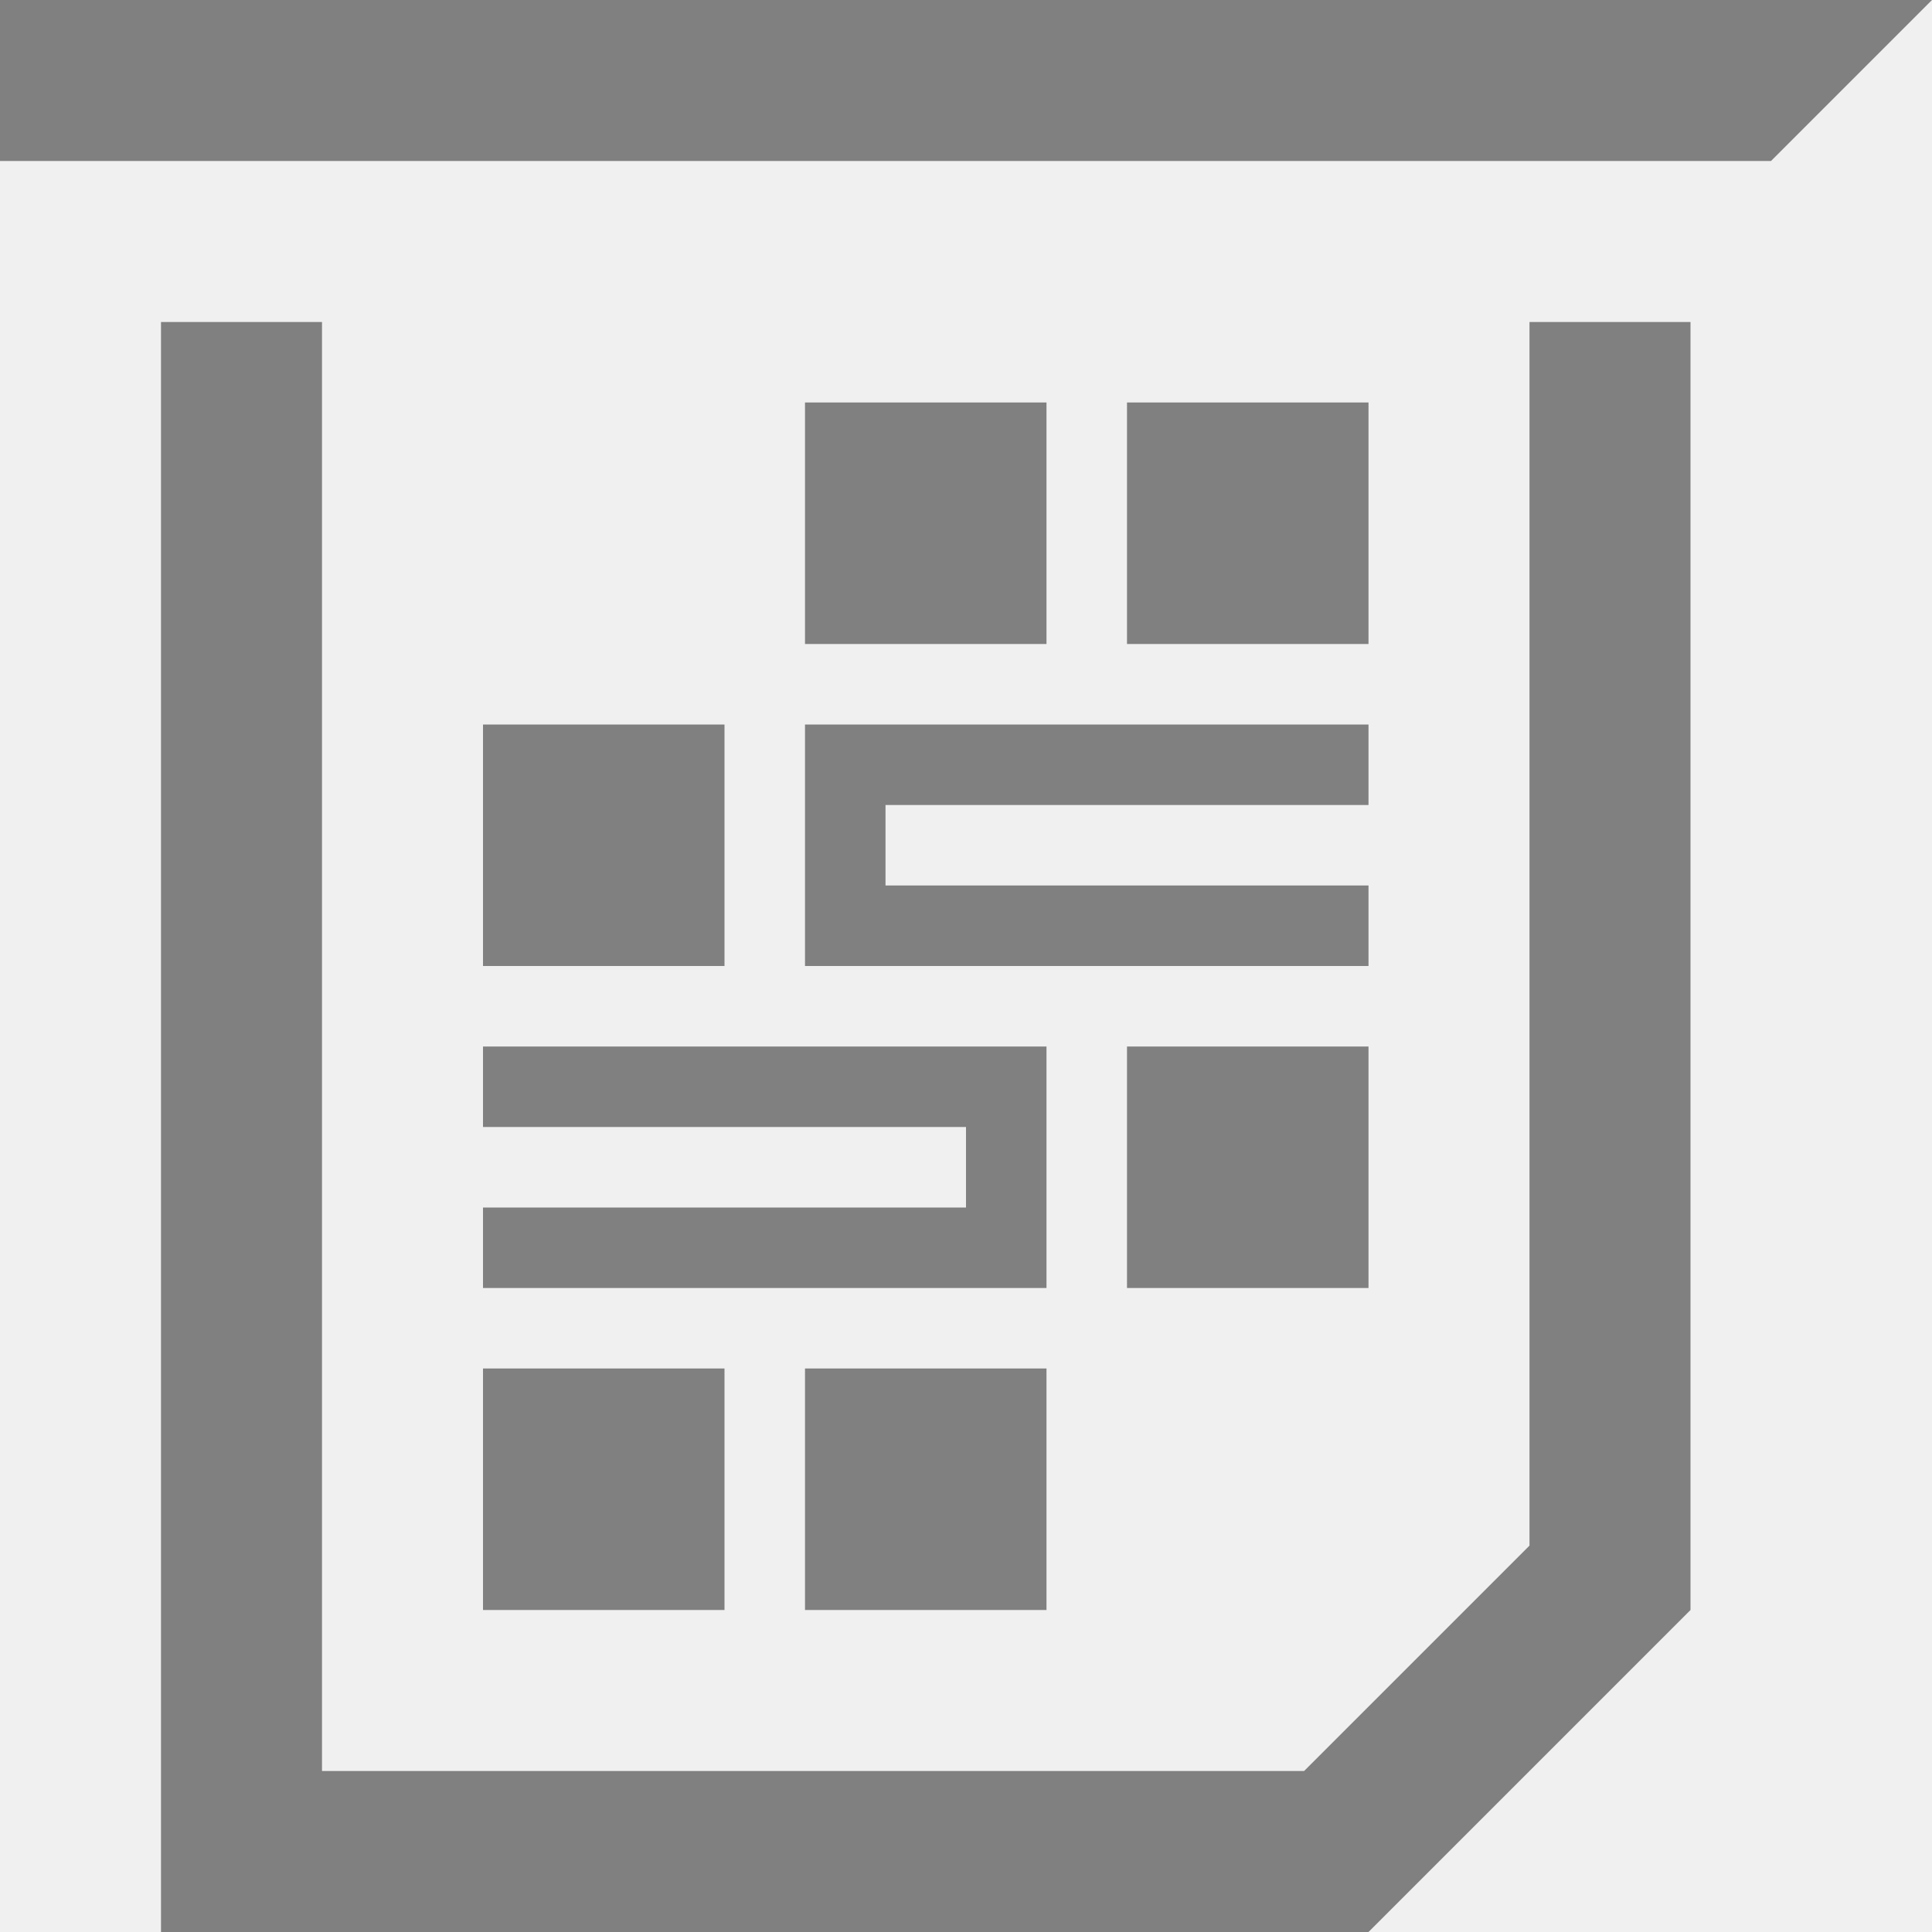
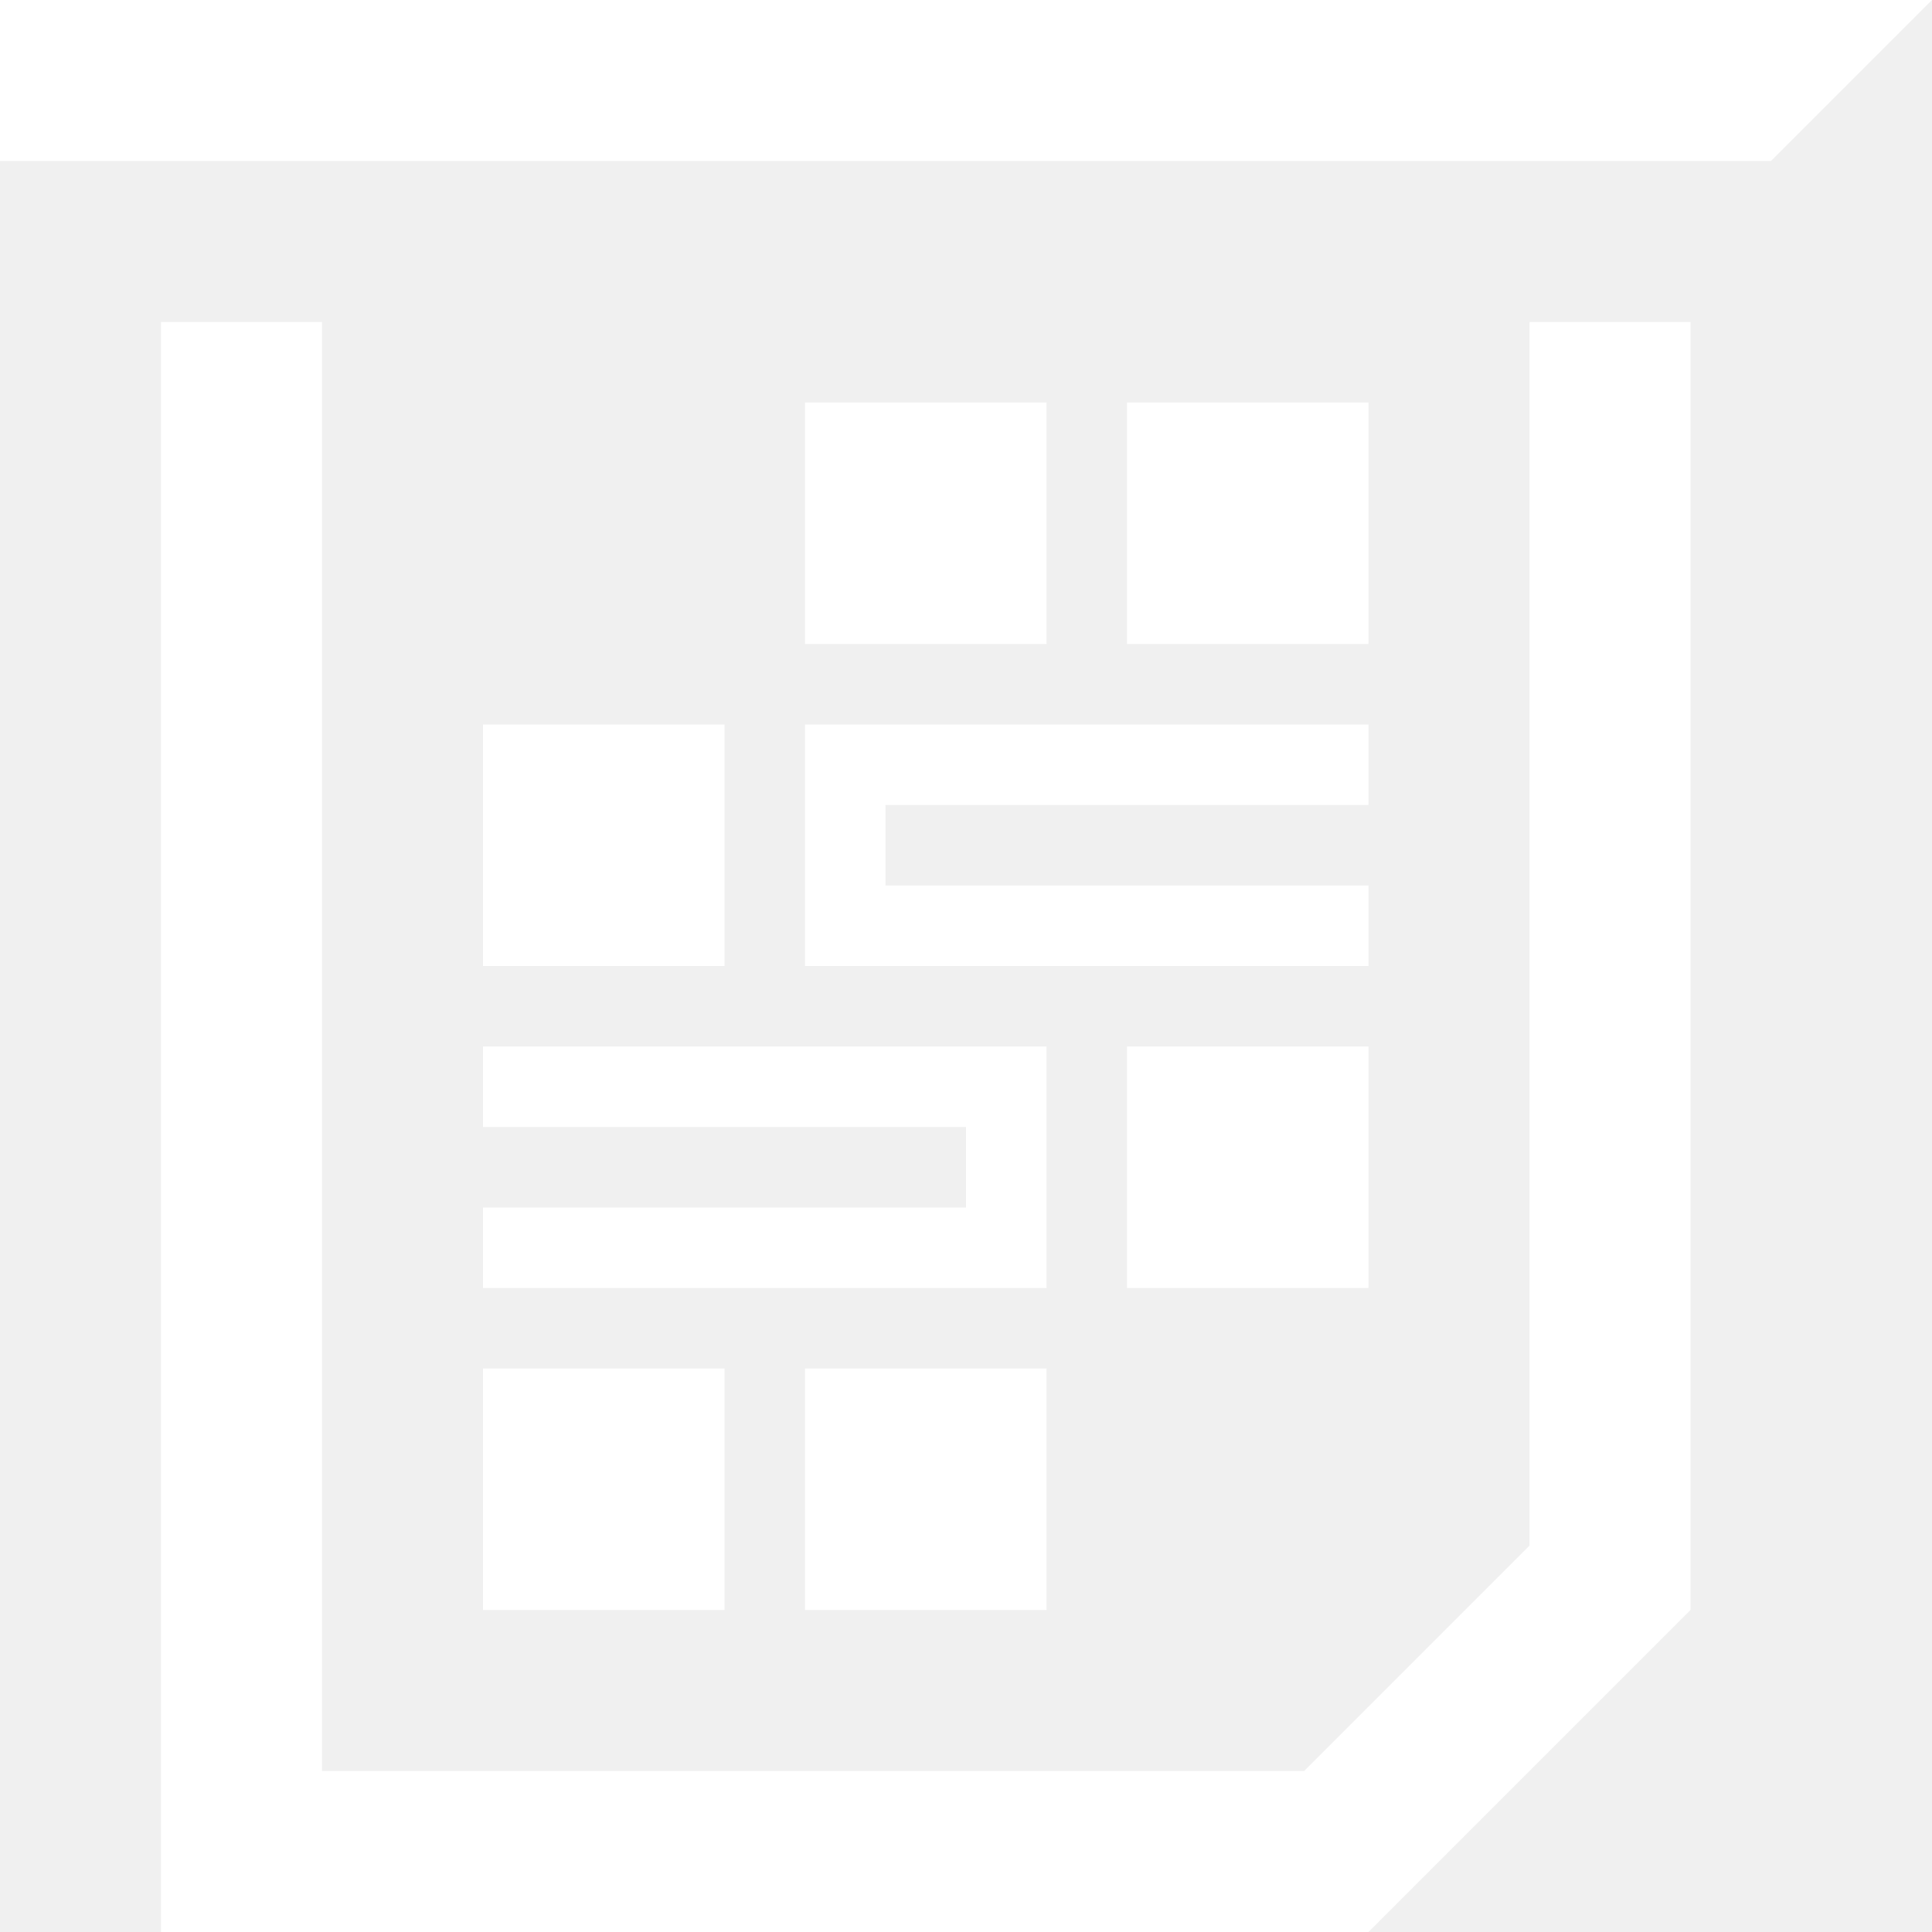
<svg xmlns="http://www.w3.org/2000/svg" id="Layer_1" data-name="Layer 1" viewBox="0 0 24 24" width="48" height="48">
  <defs>
    <style>
      .cls-1 {
-         fill: gray;
+         fill: white;
      }
    </style>
  </defs>
  <path class="cls-1" d="M10,5V8h3V5ZM6,9v3H9V9Zm4,3h7V11H11V10h6V9H10Zm9,7.2L16.2,22H4V4H2V24H17l4-4V4H19ZM6,15v1h7V13H6v1h6v1ZM17,5H14V8h3ZM6,20H9V17H6ZM0,0V2H22l2-2ZM13,20V17H10v3Zm4-4V13H14v3Z" />
</svg>
